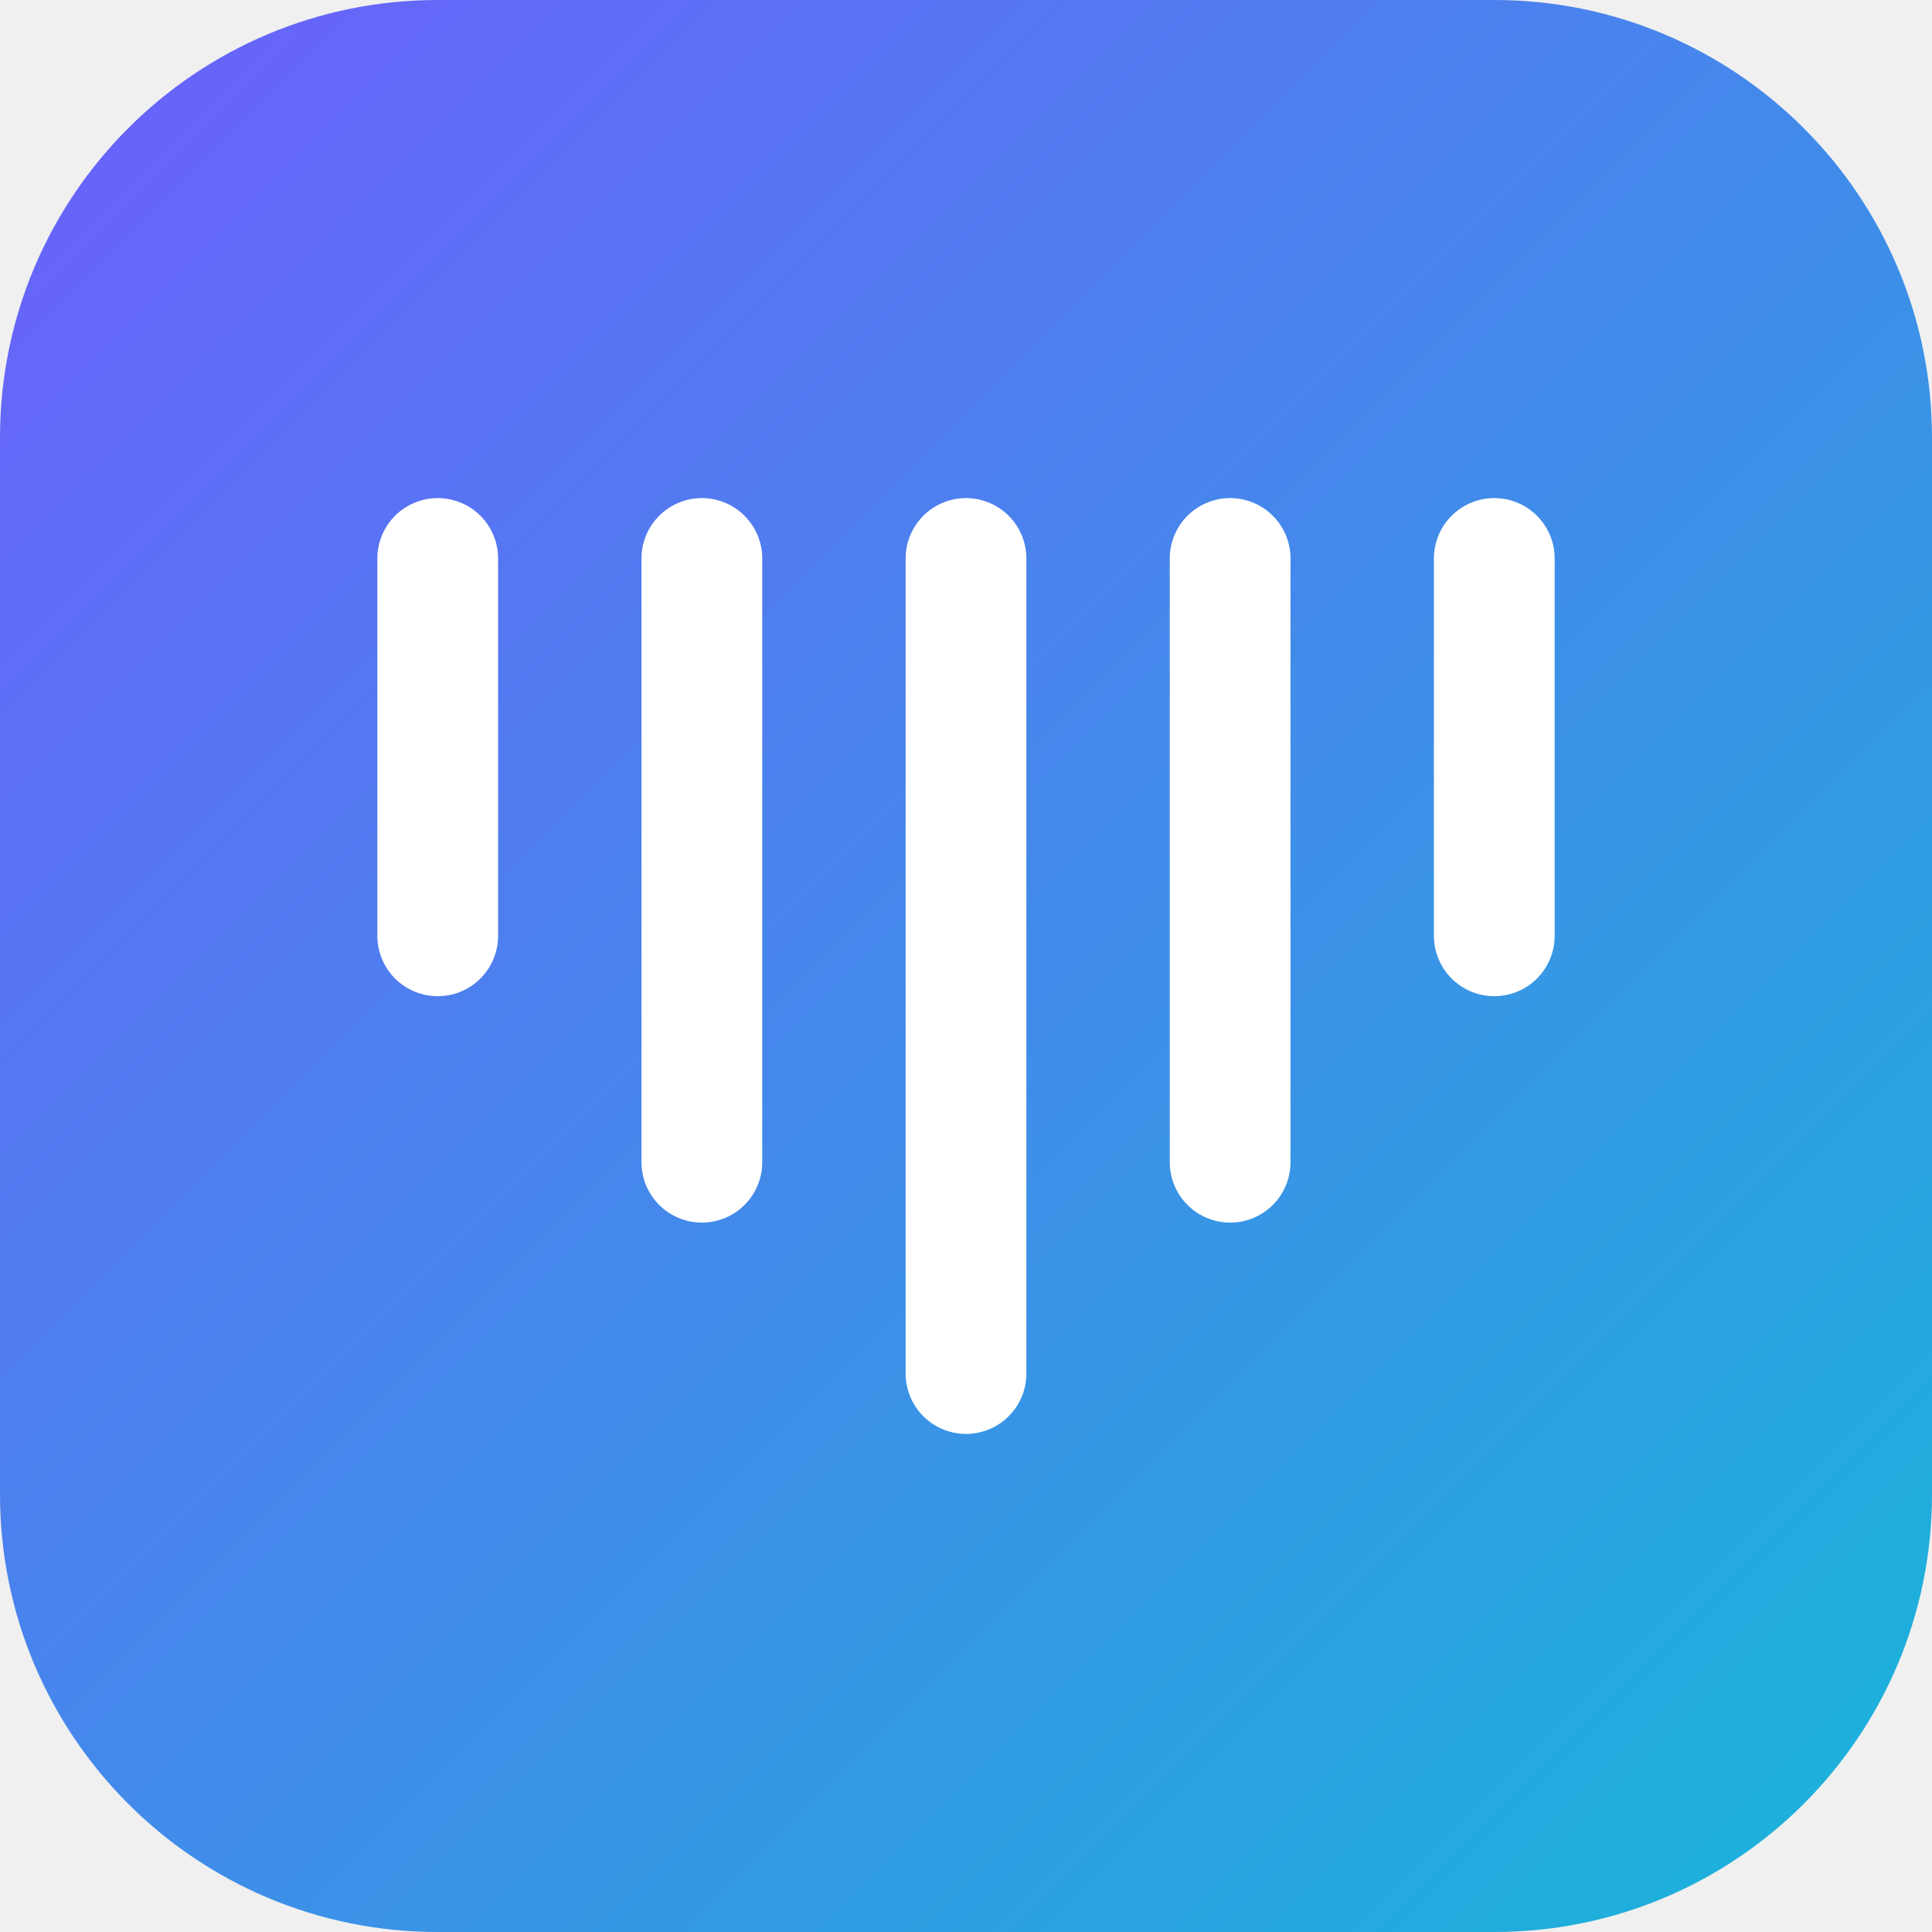
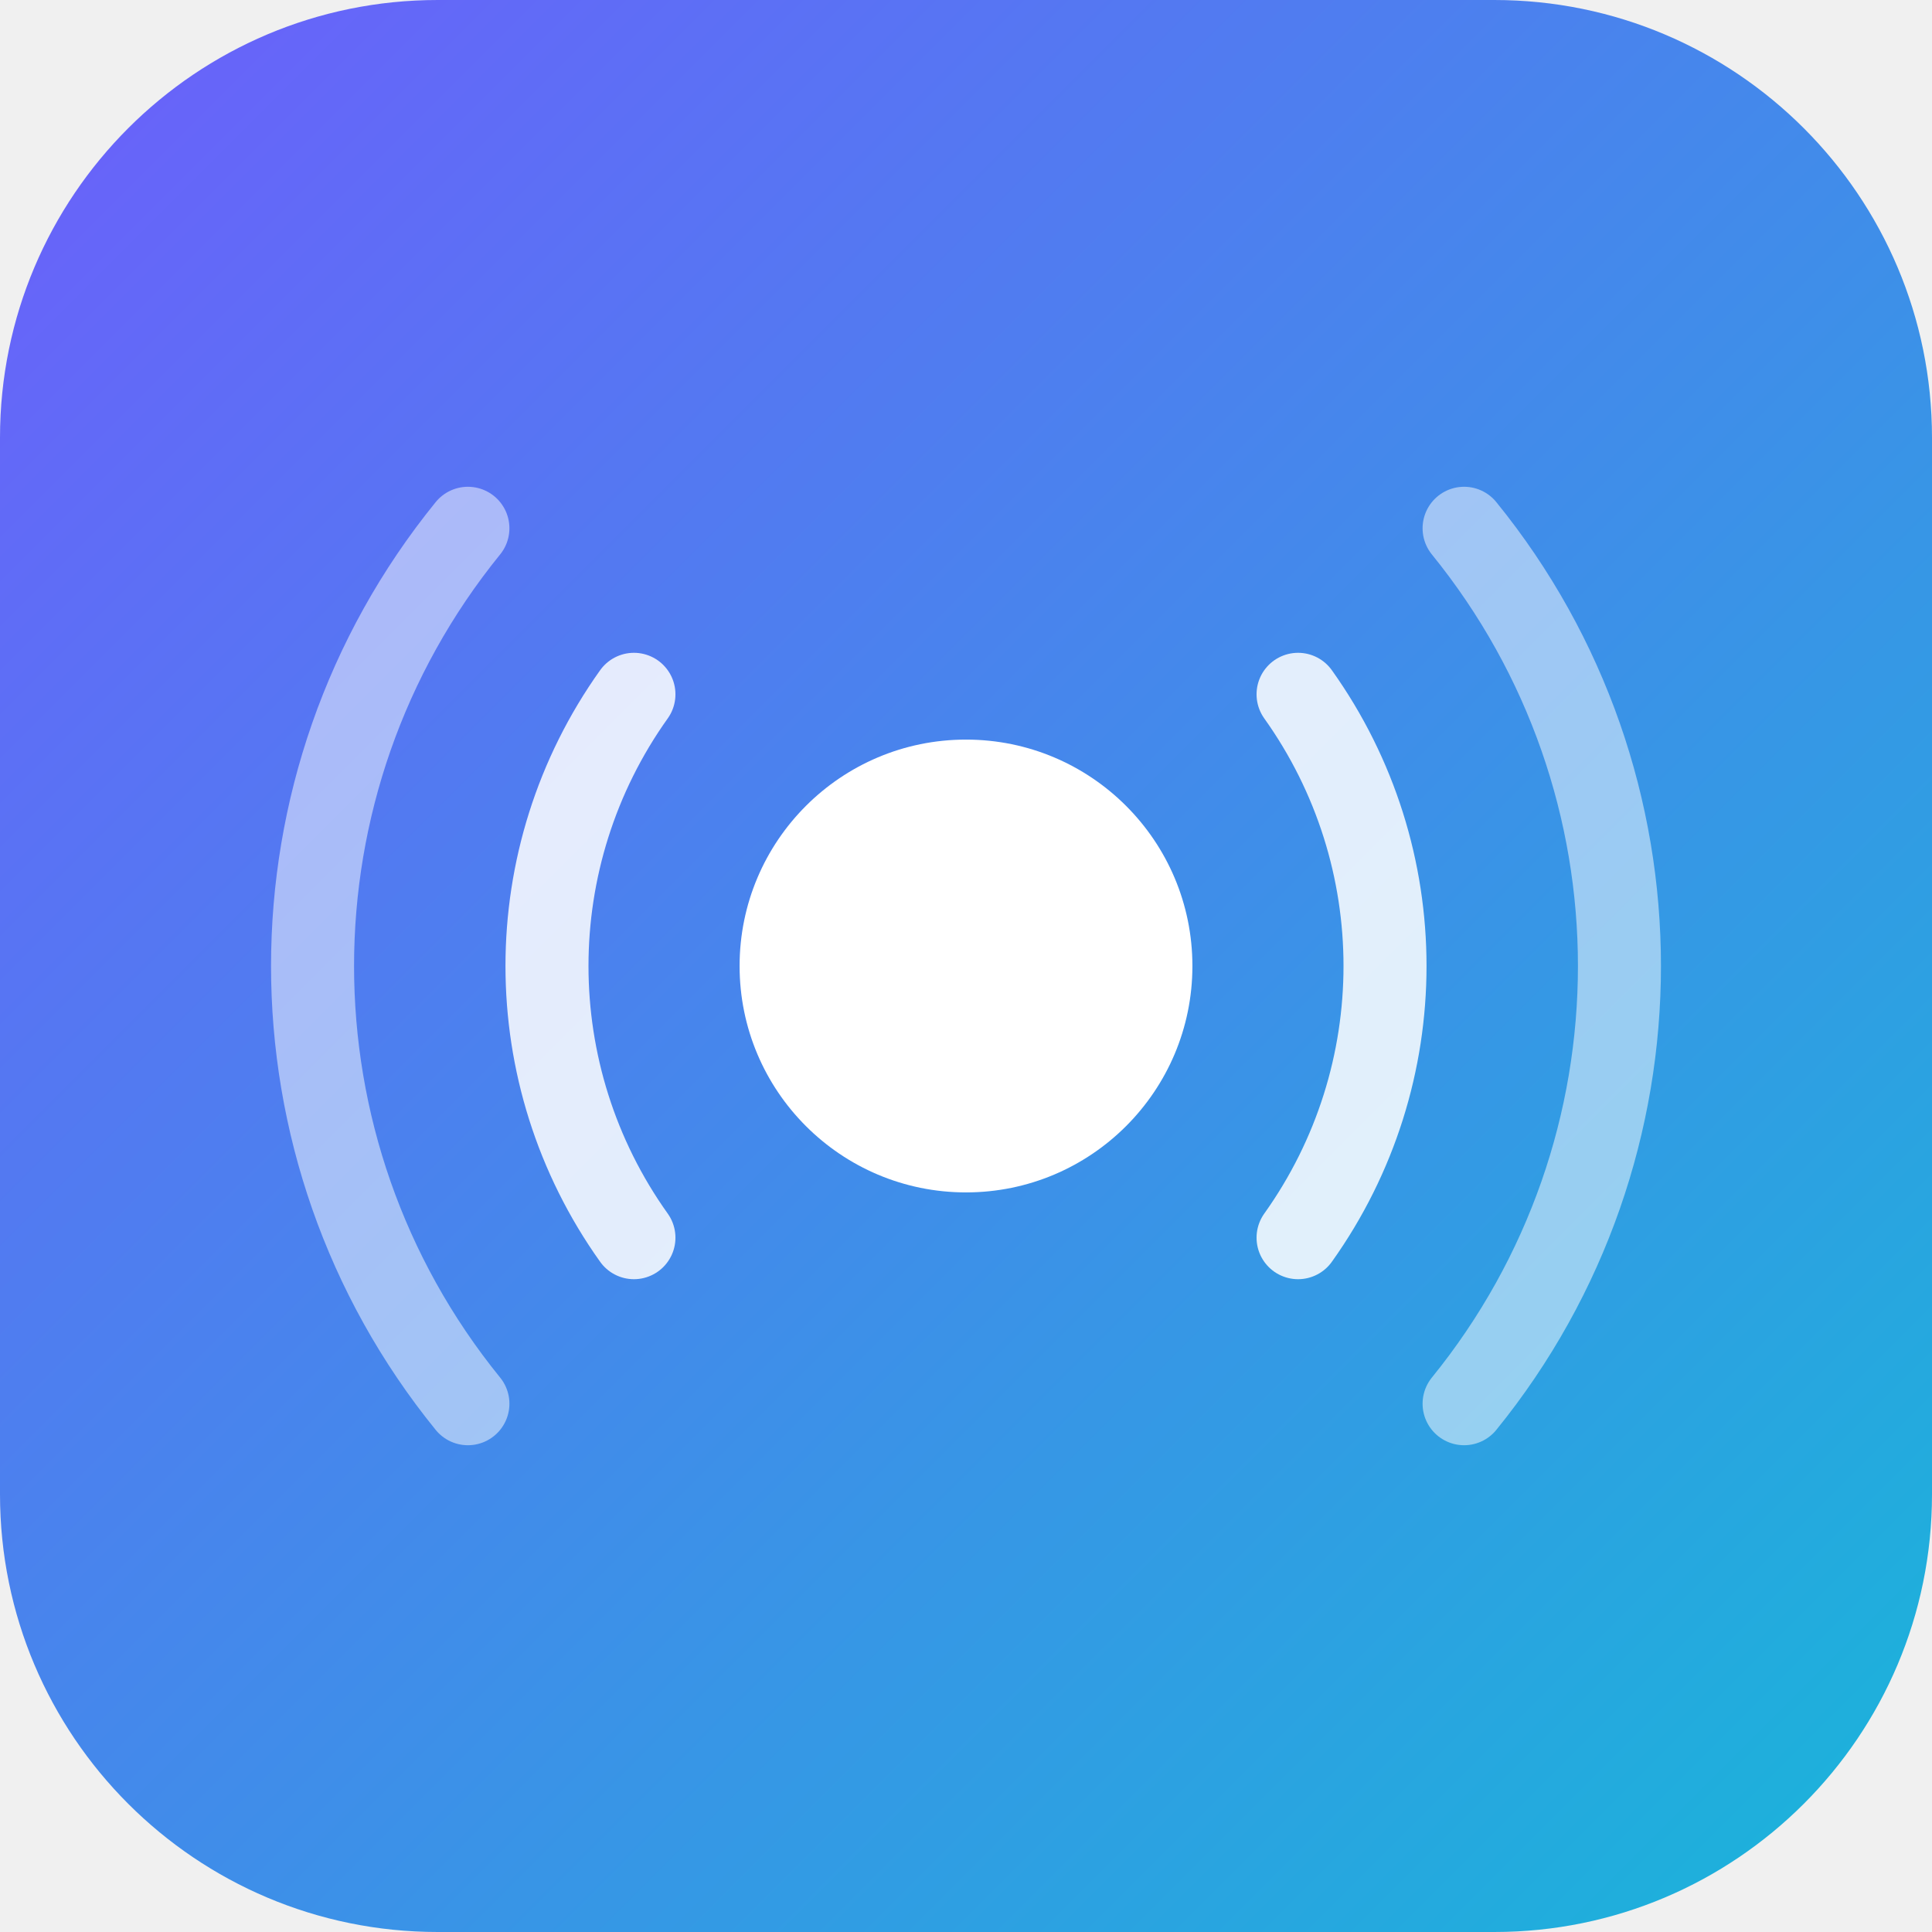
<svg xmlns="http://www.w3.org/2000/svg" viewBox="0 0 256 256">
  <defs>
    <linearGradient id="g" x1="0" y1="0" x2="1" y2="1">
      <stop offset="0" stop-color="#6d5efc" />
      <stop offset="1" stop-color="#18b6d9" />
    </linearGradient>
  </defs>
  <rect width="256" height="256" rx="58" fill="url(#g)" />
-   <g stroke="#fff" stroke-width="16" stroke-linecap="round">
-     <path d="M58 74v50M93 74v80M128 74v108M163 74v80M198 74v50" />
+   <circle cx="128" cy="128" r="30" fill="#fff" />
+   <g fill="none" stroke="#fff" stroke-width="11" stroke-linecap="round">
+     <path d="M84 92a62 62 0 0 0 0 72M172 92a62 62 0 0 1 0 72" opacity=".85" />
+     <path d="M62 70a92 92 0 0 0 0 116M194 70a92 92 0 0 1 0 116" opacity=".5" />
  </g>
</svg>
